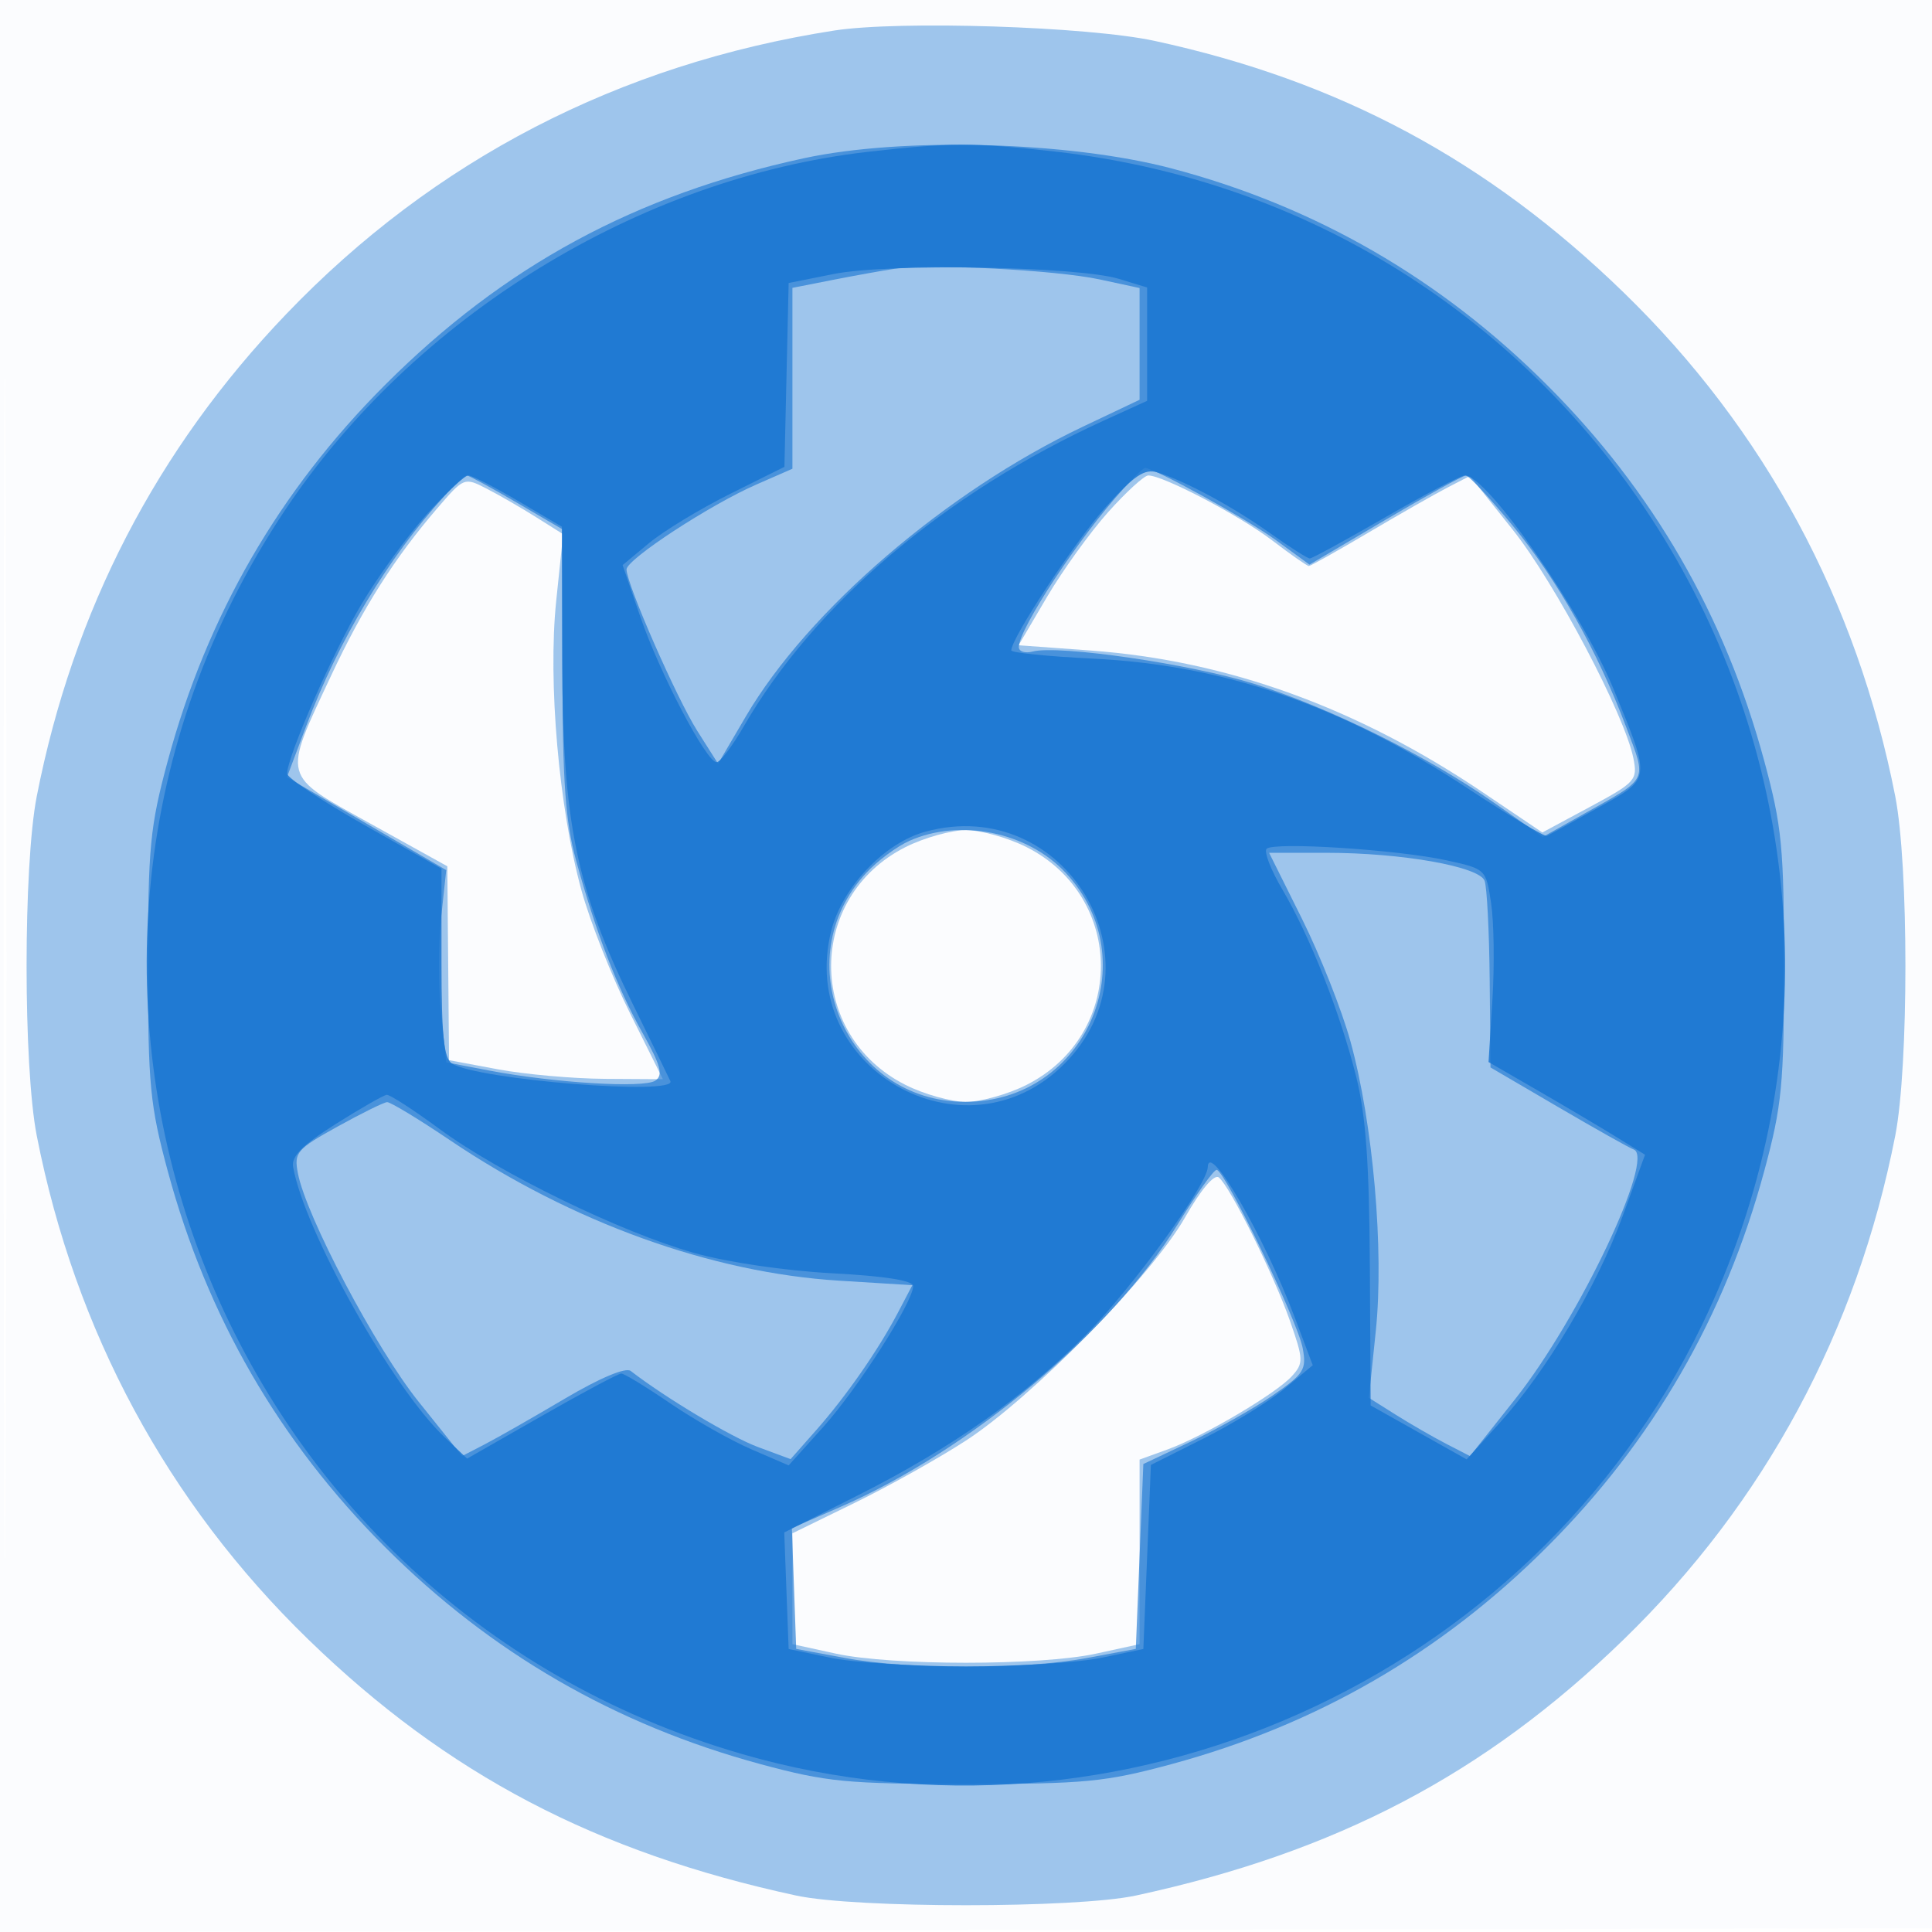
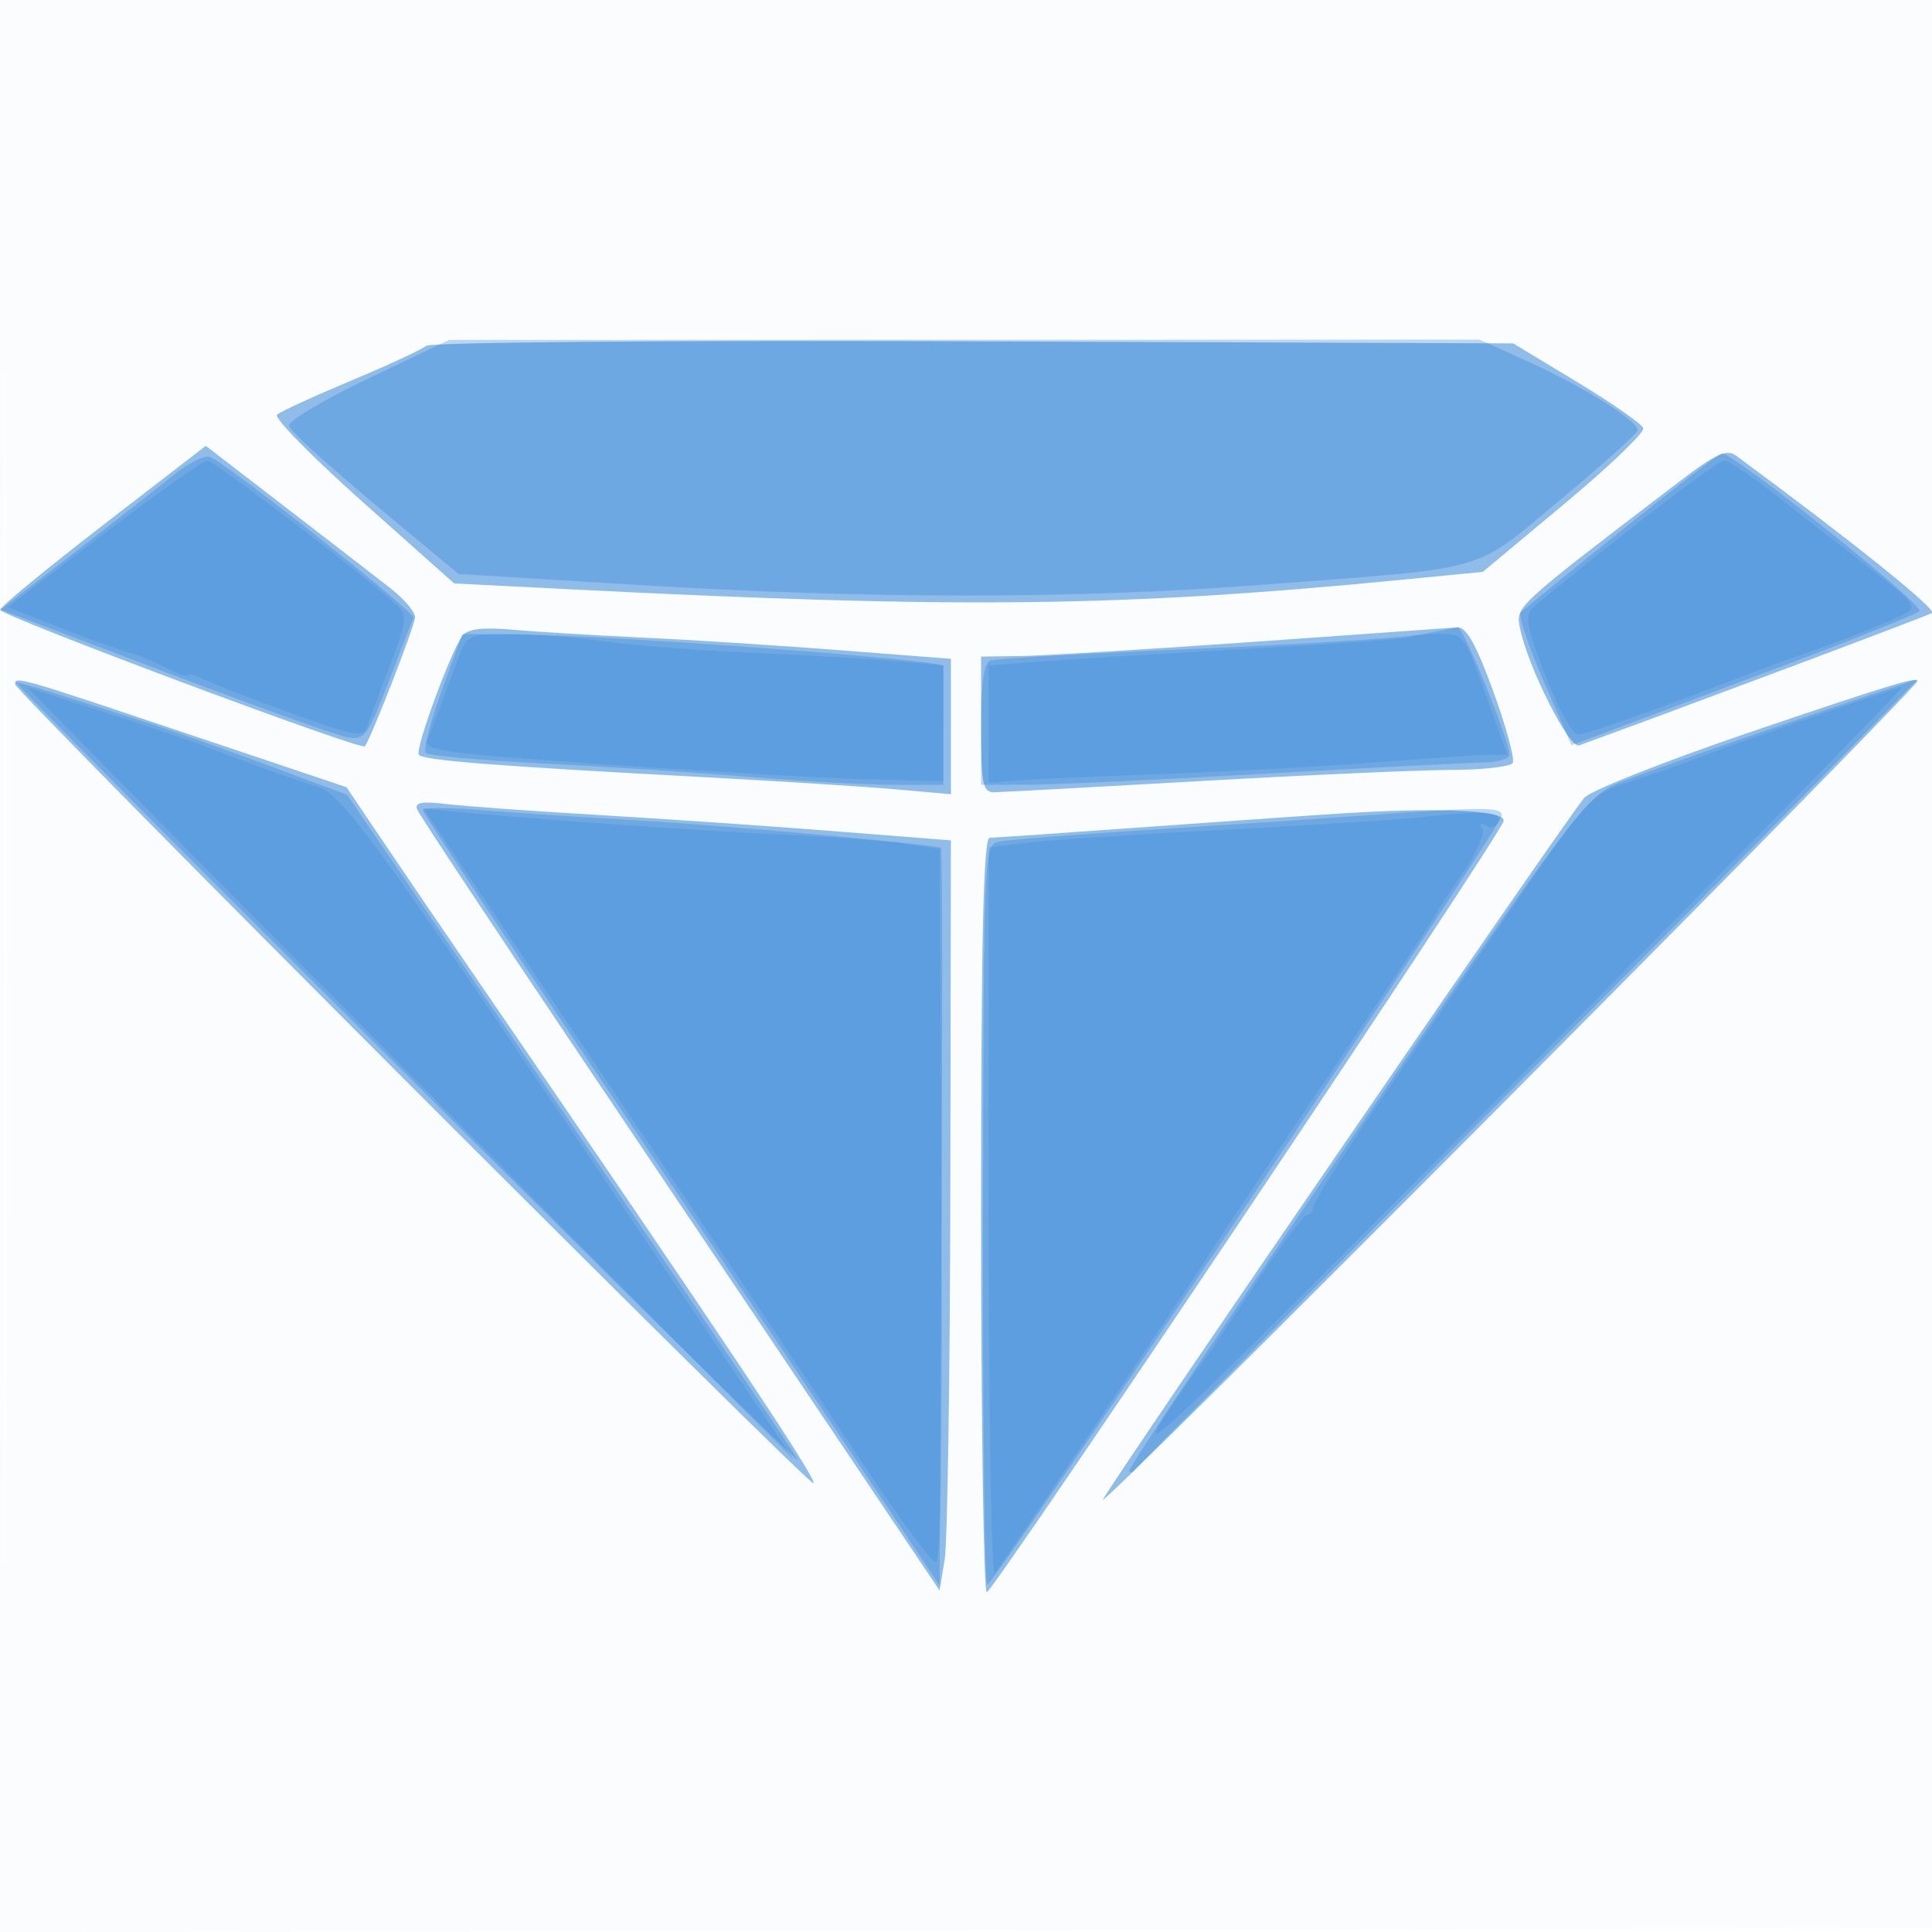
<svg xmlns="http://www.w3.org/2000/svg" width="256" height="256">
-   <path fill-opacity=".016" d="M0 128.004v128.004l128.25-.254 128.25-.254.254-127.75L257.008 0H0v128.004m.485.496c0 70.4.119 99.053.265 63.672.146-35.38.146-92.98 0-128C.604 29.153.485 58.1.485 128.5" fill="#1976D2" fill-rule="evenodd" />
-   <path fill-opacity=".414" d="M110.5 4.051C82.037 8.492 57.508 21.188 37.936 41.608 20.753 59.537 9.701 80.895 4.873 105.5c-1.801 9.181-1.801 35.819 0 45 5.086 25.923 17.318 48.612 35.98 66.739 18.375 17.848 38.091 28.197 64.647 33.931 7.912 1.708 37.088 1.708 45 0 26.556-5.734 46.272-16.083 64.647-33.931 18.662-18.127 30.894-40.816 35.98-66.739 1.801-9.181 1.801-35.819 0-45-5.086-25.923-17.318-48.612-35.98-66.739-18.016-17.5-37.679-28.049-62.147-33.342-8.851-1.915-33.839-2.719-42.5-1.368M57.937 67.355c-5.675 6.602-9.848 13.179-14.046 22.136-6.475 13.818-6.675 13.065 5.205 19.652l10.177 5.643.114 12.846.113 12.847 6.5 1.214c3.575.667 9.951 1.235 14.169 1.26l7.669.047-4.359-8.75c-2.397-4.812-5.289-12.125-6.425-16.25-2.998-10.886-4.465-27.659-3.355-38.358l.919-8.858-3.559-2.242c-1.957-1.233-4.909-2.936-6.559-3.786-2.978-1.534-3.026-1.515-6.563 2.599m88.906.496c-2.389 2.669-6.038 7.731-8.111 11.25l-3.767 6.399 9.58.7c18.028 1.316 35.321 7.575 51.975 18.814l7.848 5.295 6.334-3.404c6.009-3.23 6.304-3.56 5.738-6.405-1.147-5.77-10.374-23.254-15.998-30.312l-5.672-7.12-3.002 1.552c-1.651.854-6.361 3.538-10.467 5.966-4.107 2.428-7.65 4.414-7.875 4.414-.225 0-2.416-1.532-4.869-3.404-4.319-3.297-14.43-8.596-16.402-8.596-.533 0-2.924 2.183-5.312 4.851M119.97 112.25c-13.123 6.629-13.123 24.871 0 31.5 2.45 1.238 6.063 2.25 8.03 2.25 1.967 0 5.58-1.012 8.03-2.25 13.123-6.629 13.123-24.871 0-31.5-2.45-1.237-6.063-2.25-8.03-2.25-1.967 0-5.58 1.013-8.03 2.25M157 161.354c-4.352 7.642-20.272 23.85-29 29.524-3.575 2.325-10.213 6.041-14.75 8.26l-8.25 4.033V217.858l5.75 1.254c7.405 1.615 27.095 1.615 34.5 0l5.75-1.254v-24.456l3.648-1.32c4.794-1.733 14.437-7.412 16.54-9.741 1.553-1.719 1.535-2.204-.269-7.341-2.19-6.233-7.905-17.753-9.416-18.979-.608-.493-2.383 1.609-4.503 5.333" fill="#1976D2" fill-rule="evenodd" />
-   <path fill-opacity=".633" d="M106.5 20.973c-22.292 4.83-39.705 14.257-55.488 30.039-14.029 14.03-23.57 30.536-28.774 49.782-2.363 8.739-2.625 11.45-2.625 27.206s.262 18.467 2.625 27.206c5.204 19.246 14.745 35.752 28.774 49.782 14.03 14.029 30.536 23.57 49.782 28.774 8.739 2.363 11.45 2.625 27.206 2.625s18.467-.262 27.206-2.625c19.246-5.204 35.752-14.745 49.782-28.774 14.029-14.03 23.57-30.536 28.774-49.782 2.363-8.739 2.625-11.45 2.625-27.206s-.262-18.467-2.625-27.206c-5.204-19.246-14.745-35.752-28.774-49.782-14.091-14.09-30.744-23.693-49.782-28.705-13.549-3.567-35.609-4.171-48.706-1.334m12 14.646c-1.65.25-5.362.92-8.25 1.489L105 38.142v23.97l-4.75 2.077c-6.192 2.707-17.255 9.944-17.232 11.273.035 1.995 6.648 17.075 9.379 21.388l2.754 4.349 3.674-6.267c8.243-14.057 26.562-29.805 44.666-38.396L151 52.973V38.166l-5.25-1.133c-5.812-1.255-22.567-2.124-27.25-1.414m30.364 29.131C143.041 71.129 135 83.305 135 85.744c0 .588.826.853 1.835.589 3.458-.904 21.048 1.663 29.357 4.284 10.03 3.165 22.999 9.592 31.774 15.747l6.466 4.535 5.534-3.108c8.572-4.815 8.255-4.157 5.513-11.444-3.799-10.092-9.099-19.497-15.061-26.725-3.004-3.642-5.79-6.614-6.19-6.605-.4.009-5.225 2.667-10.721 5.907l-9.993 5.89-4.507-3.286C165.275 68.808 152.92 62 151.716 62c-.188 0-1.472 1.237-2.852 2.75m-90 1C51.41 73.915 44.842 84.856 40.56 96.241l-2.536 6.741 10.552 6.155 10.552 6.156-.681 6.353c-.374 3.495-.372 9.226.004 12.737l.683 6.383 5.683 1.085c8.602 1.642 20.516 2.366 22.019 1.338 1.068-.73.728-1.998-1.686-6.301-3.395-6.053-6.18-13.281-8.819-22.888-1.413-5.145-1.79-10.397-1.808-25.188L74.5 70.123l-6.088-3.561C65.063 64.603 62.11 63 61.849 63c-.261 0-1.605 1.237-2.985 2.75m61.636 45.667c-1.65.737-4.209 2.632-5.686 4.211-10.782 11.526-2.66 30.372 13.089 30.372 15.938 0 24.142-18.76 13.283-30.373-5.038-5.388-13.972-7.206-20.686-4.21m52.021 10.333c2.397 4.813 5.289 12.125 6.425 16.25 2.998 10.886 4.465 27.659 3.355 38.358l-.919 8.858 3.559 2.242c1.957 1.233 4.972 2.97 6.7 3.861l3.141 1.62 5.984-7.548c8.468-10.679 18.616-32.069 15.696-33.084-.529-.184-5.012-2.704-9.962-5.6l-9-5.265-.109-11.634c-.061-6.398-.364-12.295-.675-13.105-.725-1.891-10.983-3.703-20.967-3.703h-7.587l4.359 8.75M44.704 149.289c-5.391 2.986-5.757 3.417-5.238 6.149 1.091 5.733 10.297 23.167 15.988 30.278l5.776 7.216 3.002-1.552c1.651-.854 6.432-3.58 10.625-6.059 4.62-2.731 8.054-4.175 8.714-3.664 4.628 3.577 13.301 8.762 16.873 10.086l4.316 1.6 3.37-3.816c3.99-4.517 8.242-10.633 10.867-15.629l1.893-3.603-9.695-.598c-16.92-1.046-35.444-7.731-51.57-18.613-4.144-2.796-7.893-5.066-8.33-5.045-.437.022-3.403 1.484-6.591 3.25m111.329 12.97c-8.786 14.244-27.564 29.962-44.73 37.44l-6.376 2.778.286 8.006.287 8.007 6.5 1.208c8.333 1.549 23.668 1.549 32 0l6.5-1.209.5-12.249.5-12.249 6.276-2.966c3.452-1.63 8.335-4.381 10.851-6.113 4.167-2.866 4.523-3.428 3.986-6.28-.682-3.621-10.343-23.636-11.403-23.623-.39.004-2.72 3.267-5.177 7.25" fill="#1976D2" fill-rule="evenodd" />
-   <path fill-opacity=".833" d="M115 20.118C84.682 23.586 54.789 41.994 37.68 67.73-3.021 128.953 27.51 211.9 98.296 232.413c50.062 14.507 104.459-9.792 127.215-56.827C258.3 107.81 214.472 28.41 139.666 20.069c-10.711-1.194-13.857-1.188-24.666.049m-4.5 16.181l-6 1.201-.28 12.178-.28 12.179-7.22 3.599c-3.971 1.98-8.795 4.91-10.72 6.51l-3.5 2.91 2.334 6.812C87.393 89.16 93.598 101 94.954 101c.471 0 2.089-2.137 3.596-4.75 9.336-16.183 26.726-30.955 47.7-40.518l5.75-2.621V38.094l-3.75-1.144c-5.437-1.658-30.556-2.091-37.75-.651m36.061 30.844C142.51 71.649 134 84.546 134 86.18c0 .31 4.838.799 10.75 1.087 17.603.858 33.113 6.239 49.915 17.316 5.371 3.542 10.015 6.322 10.319 6.178.304-.143 3.341-1.819 6.75-3.723 7.107-3.97 7.052-3.561 2.109-15.64C209.616 81.068 197.061 63 194.11 63c-.524 0-5.238 2.475-10.478 5.5-5.239 3.025-9.774 5.5-10.077 5.5-.303 0-2.689-1.521-5.303-3.38-4.927-3.505-11.193-6.882-14.883-8.021-1.702-.526-3.071.388-6.808 4.544m-90.026 1.029c-2.558 2.845-6.464 8.226-8.681 11.958-3.706 6.237-9.746 20.006-9.814 22.37-.016.55 4.581 3.611 10.216 6.803l10.244 5.802v12.483c0 9.611.322 12.681 1.398 13.348 3.467 2.146 29.807 4.253 28.929 2.314-.187-.412-2.439-5.025-5.004-10.25-7.445-15.161-9.276-24.064-9.326-45.352l-.043-17.851-5.771-3.399C65.508 64.529 62.522 63 62.048 63c-.474 0-2.955 2.328-5.513 5.172m66.085 42.031c-5.429 1.479-11.024 7.375-12.478 13.148C105.571 141.503 127.79 154.21 141 141c13.493-13.493.151-35.847-18.38-30.797m45.208 2.27c-.369.387.572 2.813 2.091 5.39 3.672 6.227 7.668 16.356 9.778 24.784 1.284 5.128 1.741 11.474 1.817 25.216l.102 18.364 6.362 3.573 6.361 3.573 4.296-4.745c6.263-6.918 12.985-18.203 16.375-27.493l2.965-8.125-3.737-2.311c-2.056-1.271-6.722-4.035-10.369-6.143l-6.63-3.832.513-8.233c.283-4.528.206-10.283-.17-12.79-.68-4.54-.702-4.561-5.882-5.699-6.478-1.422-22.966-2.478-23.872-1.529M44.5 148.928c-4.405 2.781-5.911 4.291-5.665 5.68 1.497 8.459 13.101 29.194 20.024 35.778l3.035 2.886 9.868-5.636c5.427-3.1 10.181-5.636 10.564-5.636.383 0 3.299 1.776 6.479 3.947 3.181 2.171 8.013 4.91 10.739 6.086l4.956 2.139 4.54-5.042c4.589-5.096 11.96-16.631 11.96-18.716 0-.736-3.755-1.33-10.75-1.701-6.206-.33-13.92-1.465-18.25-2.686-9.699-2.736-25.808-10.574-33.753-16.423-3.439-2.532-6.589-4.572-7-4.534-.411.039-3.447 1.775-6.747 3.858m115.533 5.738c-.066 2.336-10.026 16.03-16.166 22.227-8.065 8.141-17.827 15.013-30.159 21.23l-9.791 4.937.291 7.72.292 7.72 5.5 1.154c3.025.634 11.125 1.153 18 1.153s14.975-.519 18-1.153l5.5-1.154.5-12.195.5-12.195 7-3.515c3.85-1.934 8.675-4.906 10.723-6.605l3.722-3.09-2.347-6.236c-4.096-10.882-11.461-23.619-11.565-19.998" fill="#1976D2" fill-rule="evenodd" />
+   <path fill="#1976D2" fill-opacity=".016" fill-rule="evenodd" d="M0 128.004v128.004l128.25-.254 128.25-.254.254-127.75L257.008 0H0v128.004m.485.496c0 70.4.119 99.053.265 63.672.146-35.38.146-92.98 0-128C.604 29.153.485 58.1.485 128.5" />
+   <path fill="#1976D2" fill-opacity=".47" fill-rule="evenodd" d="M56.469 45.82c-.533.472-5.019 2.554-9.969 4.626-4.95 2.072-9.358 4.1-9.795 4.506-.437.406 4.666 5.602 11.34 11.547l12.134 10.809 15.661.792c51.051 2.581 72.834 2.332 109.644-1.253l10.985-1.069 10.809-9.009c5.944-4.956 10.655-9.471 10.466-10.036-.188-.564-4.145-3.322-8.793-6.129L200.5 45.5l-71.531-.269c-39.342-.148-71.967.117-72.5.589M13.634 69.595C6.135 75.381.011 80.426.025 80.807c.028.782 47.872 18.685 48.319 18.081C49.222 97.703 55 82.844 55 81.773c0-.7-1.463-2.417-3.25-3.814a3671.165 3671.165 0 0 0-13.866-10.712l-10.616-8.17-13.634 10.518m208.805-5.725c-21.792 16.646-21.601 16.471-21.041 19.321.992 5.049 6.529 16.05 7.84 15.574 13.2-4.793 46.392-17.244 46.762-17.542.631-.508-10.408-9.372-25.968-20.853-1.23-.907-2.727-.217-7.593 3.5M61.299 84.217c-1.506 1.933-6.303 14.967-5.805 15.773.467.757 9.599 1.478 38.006 3.001 9.9.531 21.263 1.253 25.25 1.605l7.25.639v-17.94l-14.75-1.143c-8.112-.629-19.925-1.384-26.25-1.677-6.325-.293-14.02-.76-17.1-1.037-3.883-.349-5.907-.11-6.601.779M166 85.058c-14.025.988-27.863 1.829-30.75 1.869L130 87v9c0 7.913.211 8.997 1.75 8.978.963-.012 13.225-.677 27.25-1.478 14.025-.801 28.961-1.466 33.191-1.478 4.23-.012 7.942-.428 8.249-.924.306-.496-.852-4.771-2.575-9.5-2.247-6.17-3.589-8.561-4.748-8.467-.89.072-13.092.939-27.117 1.927M2 90.657c0 .981 105.302 106.375 105.792 105.885.513-.513-11.868-19.052-45.107-67.542a3510.899 3510.899 0 0 1-12.329-18.098l-4.447-6.597-21.298-7.153C2.457 89.713 2 89.581 2 90.657m230.086 6.298c-11.227 3.811-21.19 7.742-22.139 8.736-1.711 1.794-61.919 89.556-63.808 93.01-1.154 2.111 99.899-99.369 107.778-108.232.984-1.108-2.534-.062-21.831 6.486m-176.809 10.3c.269.685 10.021 15.42 21.673 32.745a150943.17 150943.17 0 0 1 34.367 51.124l13.183 19.625.676-4.125c.372-2.268.709-24.632.75-49.698l.074-45.573-15.75-1.24c-8.662-.681-22.725-1.646-31.25-2.142-8.525-.497-17.46-1.142-19.855-1.433-3.231-.392-4.229-.207-3.868.717m124.223.424c-3.3.186-15.269 1.01-26.597 1.83-11.328.82-21.115 1.491-21.75 1.491-.855 0-1.153 12.903-1.153 50 0 27.5.338 49.987.75 49.971.893-.035 68.108-100.321 68.488-102.185.277-1.358-7.543-1.797-19.738-1.107" />
+   <path fill="#1976D2" fill-opacity=".278" fill-rule="evenodd" d="M48.724 50.192c-5.926 2.835-10.617 5.639-10.425 6.231.315.967 6.471 6.41 18.34 16.216l4.139 3.42 23.861 1.455c30.54 1.862 57.773 1.859 82.361-.01 30.992-2.356 27.958-1.495 39.739-11.273 5.644-4.684 10.261-8.84 10.261-9.237 0-1.239-7.205-5.771-14.228-8.949L196.044 45l-68.272.019-68.272.02-10.776 5.153M23 62.937c-1.925 1.56-7.867 6.213-13.206 10.34L.089 80.78l21.705 8.227C33.733 93.532 44.625 97.441 46 97.693c2.309.423 2.728-.139 5.496-7.368 1.647-4.304 3.13-8.11 3.294-8.458.326-.69-24.918-20.634-27.005-21.334-.707-.238-2.86.845-4.785 2.404m191.813 7.387c-6.978 5.597-12.971 10.469-13.317 10.827-.347.357 1.025 4.463 3.049 9.122l3.68 8.472 4.637-1.739 22.638-8.492c9.9-3.714 18.38-7.102 18.845-7.528.777-.714-24.738-21.08-26.199-20.912-.355.041-6.355 4.654-13.333 10.25M188.5 84.044c-2.2.447-15.7 1.314-30 1.926-14.3.611-26.562 1.304-27.25 1.539-.861.295-1.25 2.929-1.25 8.46V104l6.25-.022c3.438-.012 17.725-.677 31.75-1.478 14.025-.801 26.963-1.466 28.75-1.478 1.787-.012 3.25-.487 3.25-1.054 0-1.843-6.125-16.972-6.823-16.853-.372.063-2.477.481-4.677.929M58.515 91.548c-1.514 4.151-2.455 7.845-2.092 8.208.363.364 7.279.993 15.369 1.399 8.089.406 20.511 1.212 27.603 1.792 7.093.579 15.755 1.053 19.25 1.053H125v-7.5c0-4.125.008-7.838.018-8.25.019-.803-43.472-4.033-56.134-4.169L61.268 84l-2.753 7.548M2.142 90.491c13.821 14.405 104.351 104.419 103.624 103.032-.584-1.113-14.273-21.417-30.42-45.122l-29.359-43.099-10.243-3.809C30.11 99.398 23.025 96.889 20 95.918c-14.169-4.55-18.188-5.772-17.858-5.427M236.5 95.932c-9.35 3.199-19.116 6.661-21.702 7.692-4.589 1.831-5.429 2.939-35.141 46.376-16.742 24.475-30.264 44.687-30.048 44.917.215.229.504.211.641-.04s23.648-23.951 52.246-52.667c28.598-28.715 51.773-52.184 51.5-52.153-.273.032-8.146 2.675-17.496 5.875M56 107.316c0 .333 10.38 16.035 23.066 34.894 12.686 18.86 28.099 41.848 34.25 51.086l11.184 16.797.26-48.704c.142-26.787.112-48.85-.068-49.03-.468-.468-30.263-3.128-42.692-3.811-5.775-.317-13.987-.86-18.25-1.206s-7.75-.358-7.75-.026m124.5.759c-6.05.436-18.875 1.291-28.5 1.9s-18.434 1.302-19.576 1.541c-2.066.433-2.077.679-2.171 49.459-.052 26.964.207 49.017.576 49.007.916-.024 68.171-100.564 68.171-101.909 0-1.179-2.129-1.178-18.5.002" />
+   <path fill="#1976D2" fill-opacity=".198" fill-rule="evenodd" d="m13.754 70.736-12.746 9.71 7.246 2.836c3.985 1.559 7.989 2.999 8.898 3.2.909.201 3.046 1.086 4.75 1.967C23.606 89.33 25 89.799 25 89.49c0-.308.855-.103 1.901.457 1.045.559 6.239 2.587 11.542 4.507 8.716 3.155 9.696 3.325 10.217 1.768.316-.947 1.685-4.593 3.042-8.102 2.052-5.31 2.242-6.6 1.132-7.686-3.24-3.169-24.433-19.402-25.334-19.405-.55-.002-6.736 4.367-13.746 9.707M216 70.107c-6.325 4.995-12.113 9.669-12.863 10.386-1.146 1.097-.877 2.554 1.691 9.156 1.79 4.603 3.595 7.786 4.363 7.693 1.324-.159 10.73-3.492 20.809-7.374 3.025-1.165 6.625-2.5 8-2.968 5.195-1.767 12.691-4.728 14.425-5.698 1.584-.886 1.111-1.539-3.912-5.405a1631.593 1631.593 0 0 1-12.363-9.641c-3.657-2.885-7.1-5.242-7.65-5.238-.55.004-6.175 4.094-12.5 9.089M60.894 86.75a559.787 559.787 0 0 0-2.34 6.25c-.707 1.925-1.587 4.205-1.956 5.068-.59 1.375 2.43 1.779 24.615 3.293 13.908.949 29.45 1.819 34.537 1.932l9.251.207-.001-7.67v-7.671l-6.25-.546c-3.437-.301-12.159-.814-19.382-1.139-7.223-.326-15.998-1.007-19.5-1.513-3.502-.507-8.967-.93-12.143-.941-5.385-.019-5.846.166-6.831 2.73m126.023-2.351c-.229.22-9.642.915-20.917 1.545-11.275.631-23.762 1.389-27.75 1.686l-7.25.541v15.553l3.25-.278c1.787-.153 10.675-.553 19.75-.889 9.075-.336 21.9-1.038 28.5-1.56 6.6-.522 13.178-.96 14.618-.973l2.618-.024-2.243-6.25c-3.574-9.959-3.426-9.75-6.933-9.75-1.775 0-3.414.18-3.643.399M18.592 106.295c8.239 8.363 31.101 31.405 50.805 51.205l35.825 36-14.844-22c-42.261-62.636-44.877-66.258-48.657-67.366-1.771-.519-6.371-2.14-10.221-3.603-7.191-2.73-10.298-3.799-21.443-7.375l-6.444-2.067 14.979 15.206m221.908-11.4c-6.05 2.086-13.025 4.573-15.5 5.527-2.475.953-6.62 2.402-9.212 3.22-5.087 1.604-5.314 1.862-17.956 20.358l-15.162 22.191c-4.769 6.981-8.67 13.168-8.67 13.75 0 .583-.371 1.059-.825 1.059-.454 0-3.709 4.387-7.234 9.75-3.524 5.363-6.658 9.975-6.963 10.25-.305.275-2.494 3.425-4.863 7-3.525 5.317 1.668.492 28.538-26.522 45.846-46.09 69.856-70.487 69.312-70.428-.256.028-5.415 1.758-11.465 3.845M81.113 144.323c13.749 20.448 28.794 42.915 33.434 49.927 4.639 7.013 8.894 12.75 9.454 12.75.681 0 .932-15.676.759-47.25l-.26-47.25-4.5-.684c-2.475-.376-10.125-.945-17-1.266-11.046-.515-32.657-2.041-43.192-3.05l-3.692-.353 24.997 37.176M189.5 108.161c-3.85.418-16.068 1.219-27.152 1.78-11.083.56-22.671 1.314-25.75 1.676l-5.598.658v48.563c0 26.709.366 48.135.814 47.612.979-1.143 22.843-33.675 29.186-43.428 2.475-3.805 9.9-14.902 16.5-24.659s12.225-18.228 12.5-18.823c.275-.596 1.987-3.215 3.804-5.82 1.817-2.605 2.985-5.253 2.595-5.883-.421-.681-.268-.874.377-.475.597.369 1.339.26 1.649-.241.927-1.499-1.533-1.763-8.925-.96" />
</svg>
